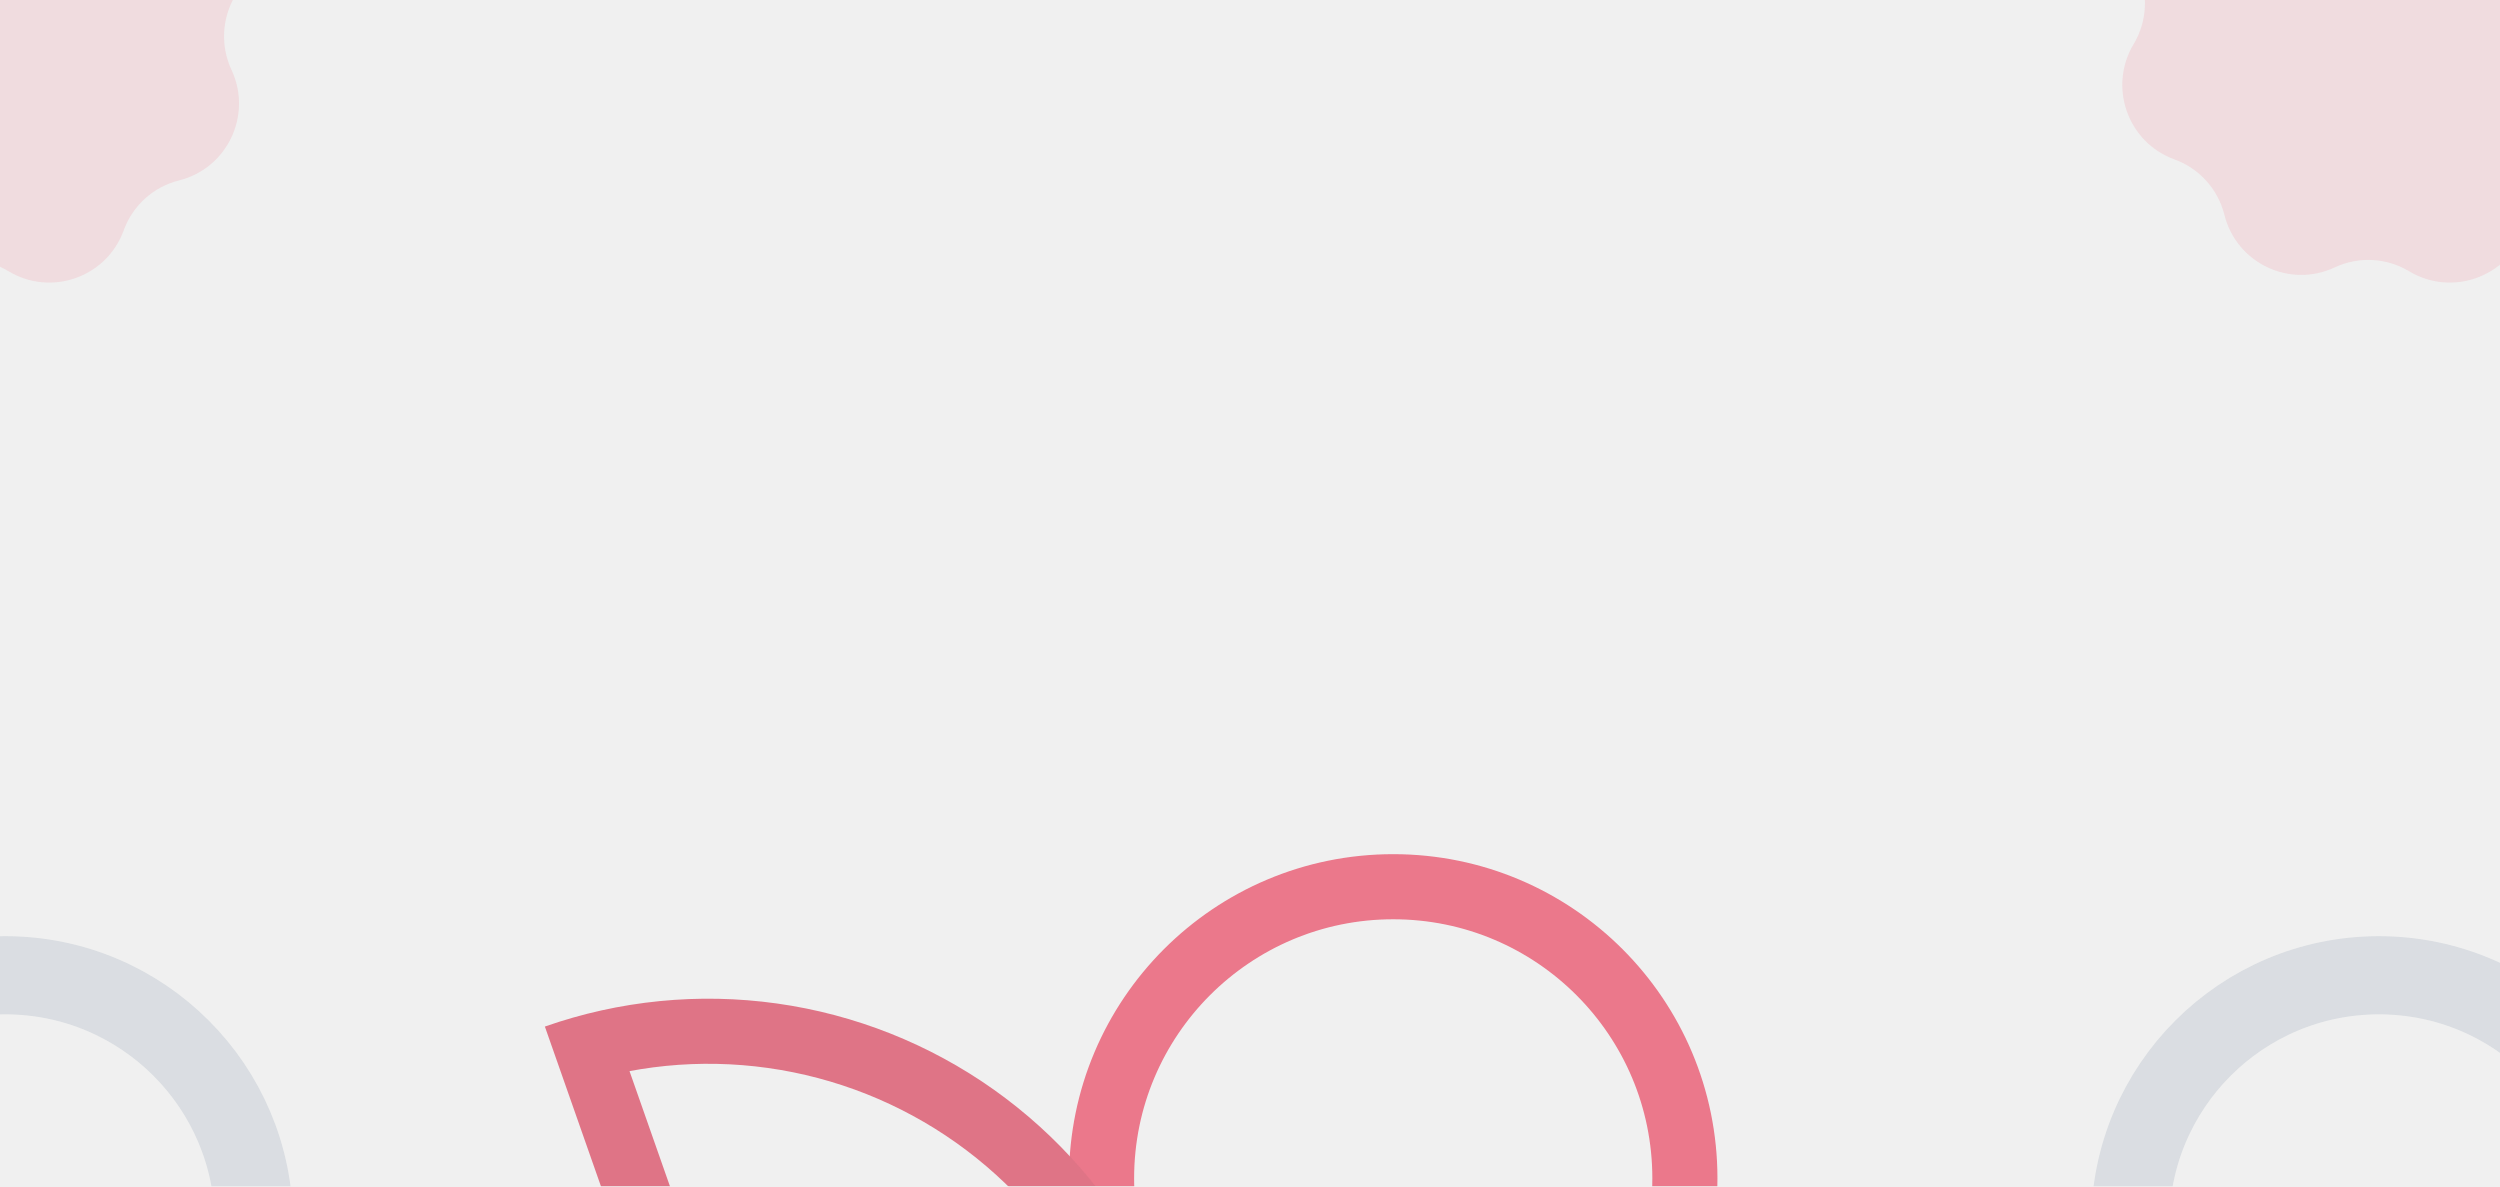
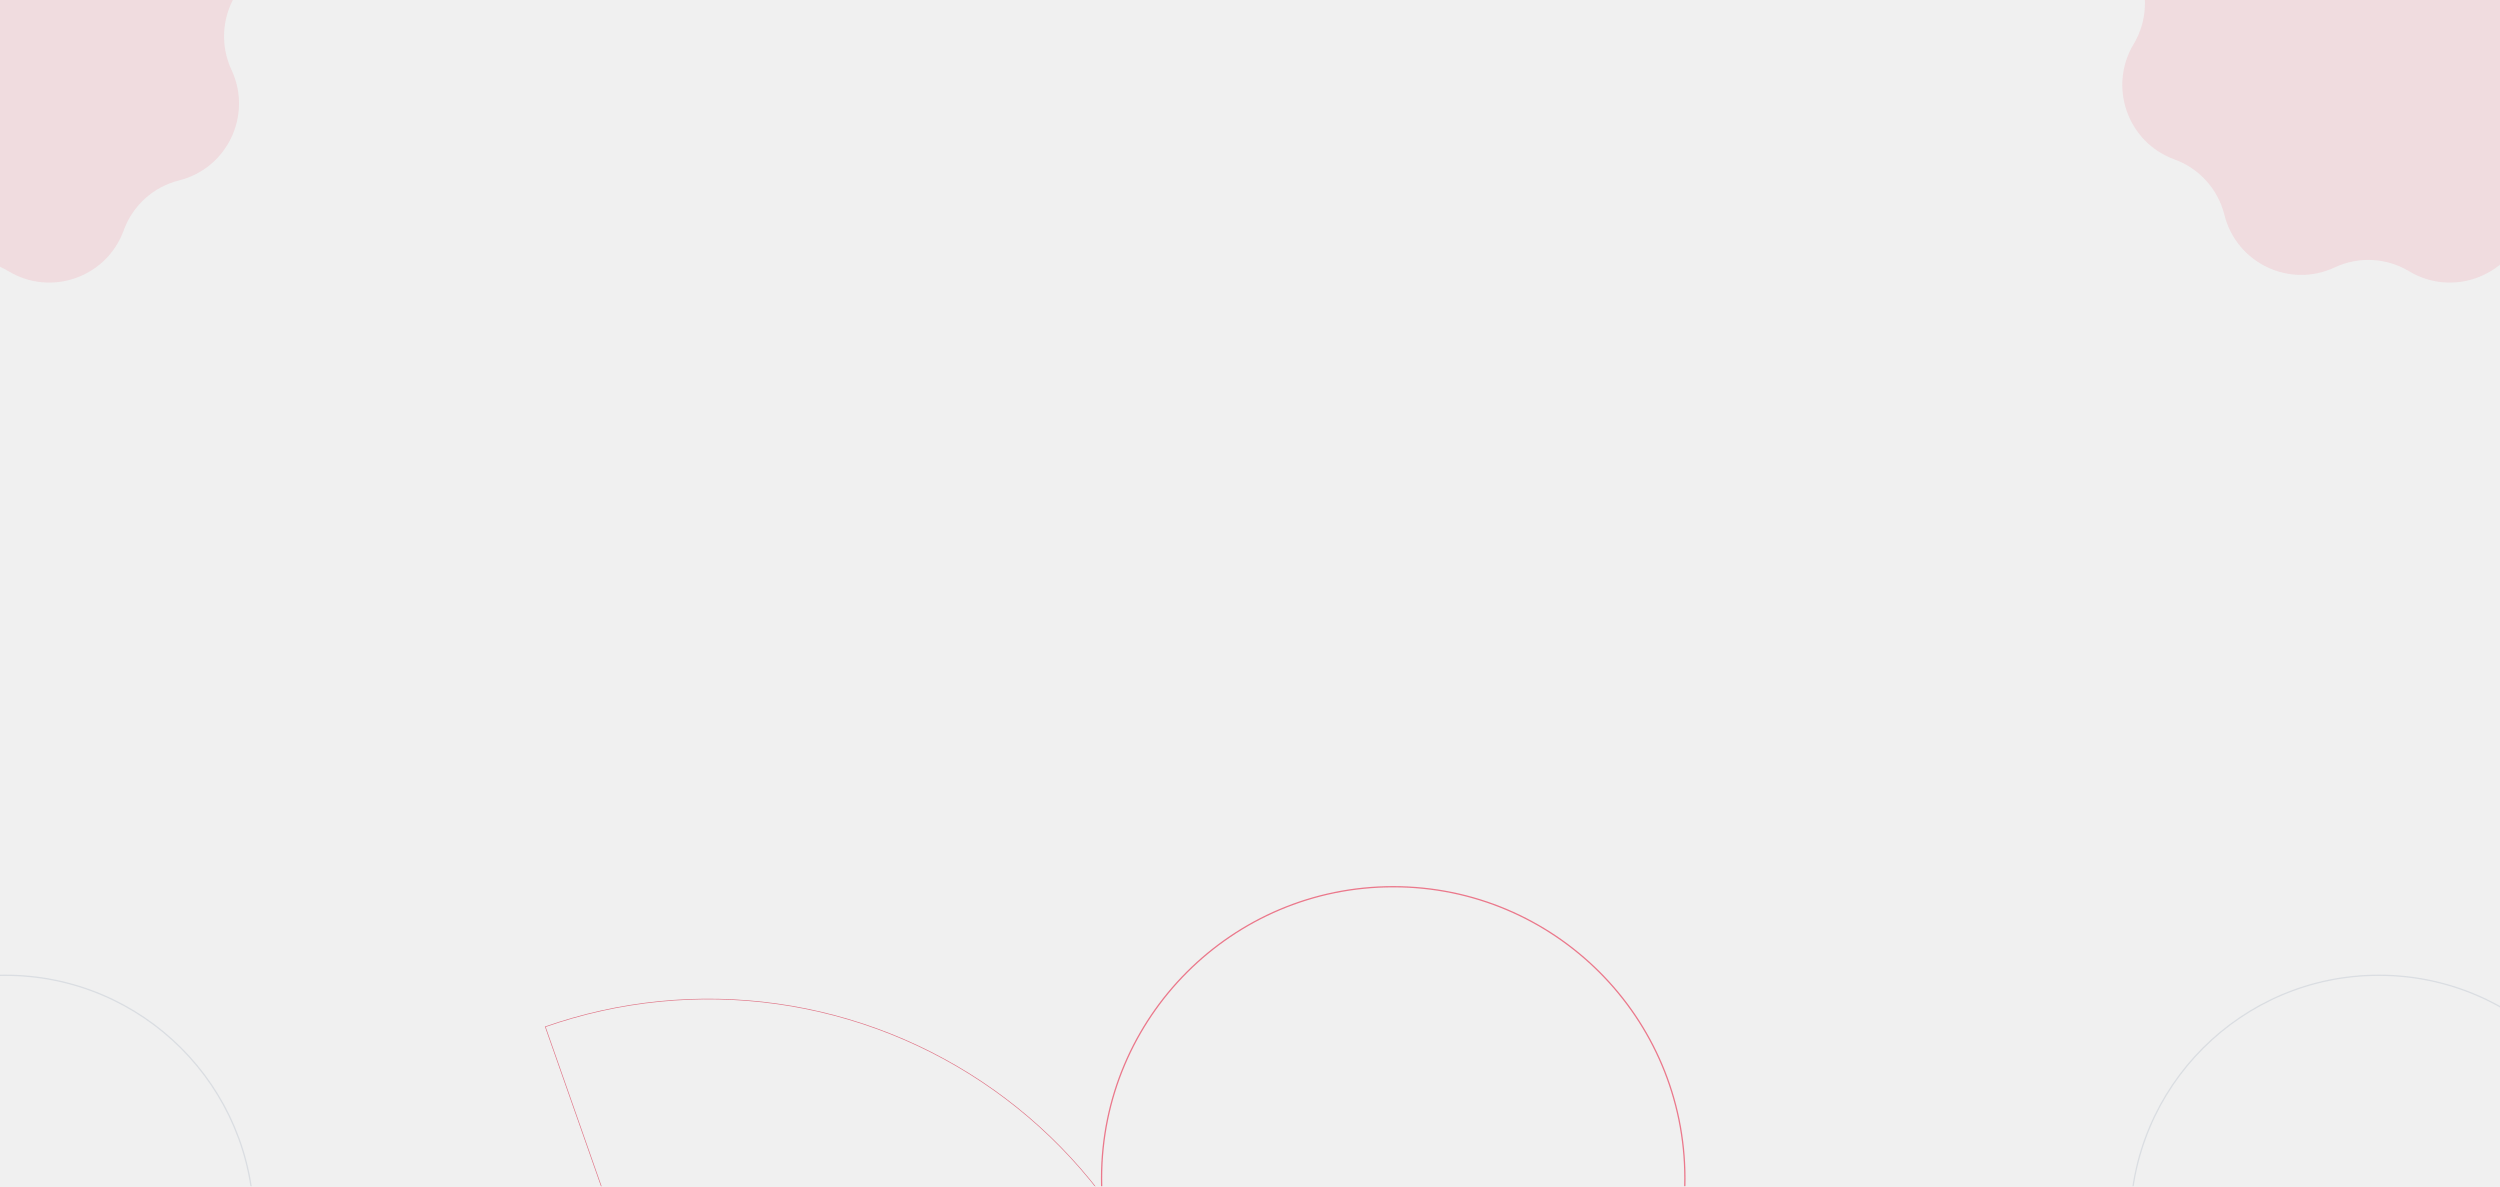
<svg xmlns="http://www.w3.org/2000/svg" width="1920" height="911" viewBox="0 0 1920 911" fill="none">
  <mask id="mask0" mask-type="alpha" maskUnits="userSpaceOnUse" x="0" y="0" width="1920" height="911">
    <rect width="1920" height="911" fill="#F6F9FC" />
  </mask>
  <g mask="url(#mask0)">
-     <circle cx="1070" cy="905" r="224" stroke="#E94560" stroke-opacity="0.7" stroke-width="50" />
+     <circle cx="1070" cy="905" r="224" stroke="#E94560" stroke-opacity="0.7" strokeWidth="50" />
    <path d="M149.336 -92.004C185.325 -78.954 200.457 -36.289 180.747 -3.446C170.321 13.927 169.229 35.377 177.812 53.723C194.022 88.375 174.602 129.294 137.484 138.556C117.838 143.458 101.917 157.827 95.029 176.875C82.008 212.883 39.357 228.039 6.567 208.311C-10.78 197.875 -32.188 196.771 -50.524 205.366C-85.167 221.605 -126.018 202.104 -135.266 164.978C-140.163 145.322 -154.523 129.364 -173.56 122.46C-209.548 109.409 -224.681 66.745 -204.97 33.901C-194.545 16.528 -193.452 -4.922 -202.035 -23.268C-218.245 -57.919 -198.825 -98.839 -161.707 -108.1C-142.061 -113.002 -126.141 -127.371 -119.252 -146.42C-106.231 -182.427 -63.58 -197.584 -30.79 -177.855C-13.444 -167.419 7.965 -166.315 26.301 -174.91C60.944 -191.15 101.795 -171.648 111.043 -134.522C115.939 -114.867 130.3 -98.908 149.336 -92.004Z" fill="#E94560" fill-opacity="0.12" />
    <path d="M1992.95 -92.004C2028.94 -78.954 2044.07 -36.289 2024.36 -3.446C2013.93 13.927 2012.84 35.377 2021.42 53.723C2037.63 88.375 2018.21 129.294 1981.1 138.556C1961.45 143.458 1945.53 157.827 1938.64 176.875C1925.62 212.883 1882.97 228.039 1850.18 208.311C1832.83 197.875 1811.42 196.771 1793.09 205.366C1758.44 221.605 1717.59 202.104 1708.35 164.978C1703.45 145.322 1689.09 129.364 1670.05 122.46C1634.06 109.409 1618.93 66.745 1638.64 33.901C1649.07 16.528 1650.16 -4.922 1641.58 -23.268C1625.37 -57.919 1644.79 -98.839 1681.9 -108.1C1701.55 -113.002 1717.47 -127.371 1724.36 -146.42C1737.38 -182.427 1780.03 -197.584 1812.82 -177.855C1830.17 -167.419 1851.58 -166.315 1869.91 -174.91C1904.56 -191.15 1945.41 -171.648 1954.65 -134.522C1959.55 -114.867 1973.91 -98.908 1992.95 -92.004Z" fill="#E94560" fill-opacity="0.12" />
-     <circle opacity="0.5" cx="1827" cy="940" r="191" stroke="#0F3460" stroke-opacity="0.2" stroke-width="60" />
-     <circle opacity="0.5" cx="4" cy="940" r="191" stroke="#0F3460" stroke-opacity="0.2" stroke-width="60" />
+     <circle opacity="0.5" cx="1827" cy="940" r="191" stroke="#0F3460" stroke-opacity="0.2" strokeWidth="60" />
+     <circle opacity="0.5" cx="4" cy="940" r="191" stroke="#0F3460" stroke-opacity="0.2" strokeWidth="60" />
    <mask id="path-7-inside-1" fill="white">
      <path d="M923 1146C923 1085.44 908.487 1025.76 880.677 971.96C852.866 918.161 812.568 871.811 763.159 836.791C713.749 801.771 656.667 779.101 596.693 770.681C536.72 762.261 475.602 768.336 418.459 788.396L544 1146H923Z" />
    </mask>
-     <path d="M923 1146C923 1085.44 908.487 1025.76 880.677 971.96C852.866 918.161 812.568 871.811 763.159 836.791C713.749 801.771 656.667 779.101 596.693 770.681C536.72 762.261 475.602 768.336 418.459 788.396L544 1146H923Z" stroke="#DF7486" stroke-width="100" mask="url(#path-7-inside-1)" />
+     <path d="M923 1146C923 1085.44 908.487 1025.76 880.677 971.96C852.866 918.161 812.568 871.811 763.159 836.791C713.749 801.771 656.667 779.101 596.693 770.681C536.72 762.261 475.602 768.336 418.459 788.396L544 1146H923Z" stroke="#DF7486" strokeWidth="100" mask="url(#path-7-inside-1)" />
  </g>
</svg>
